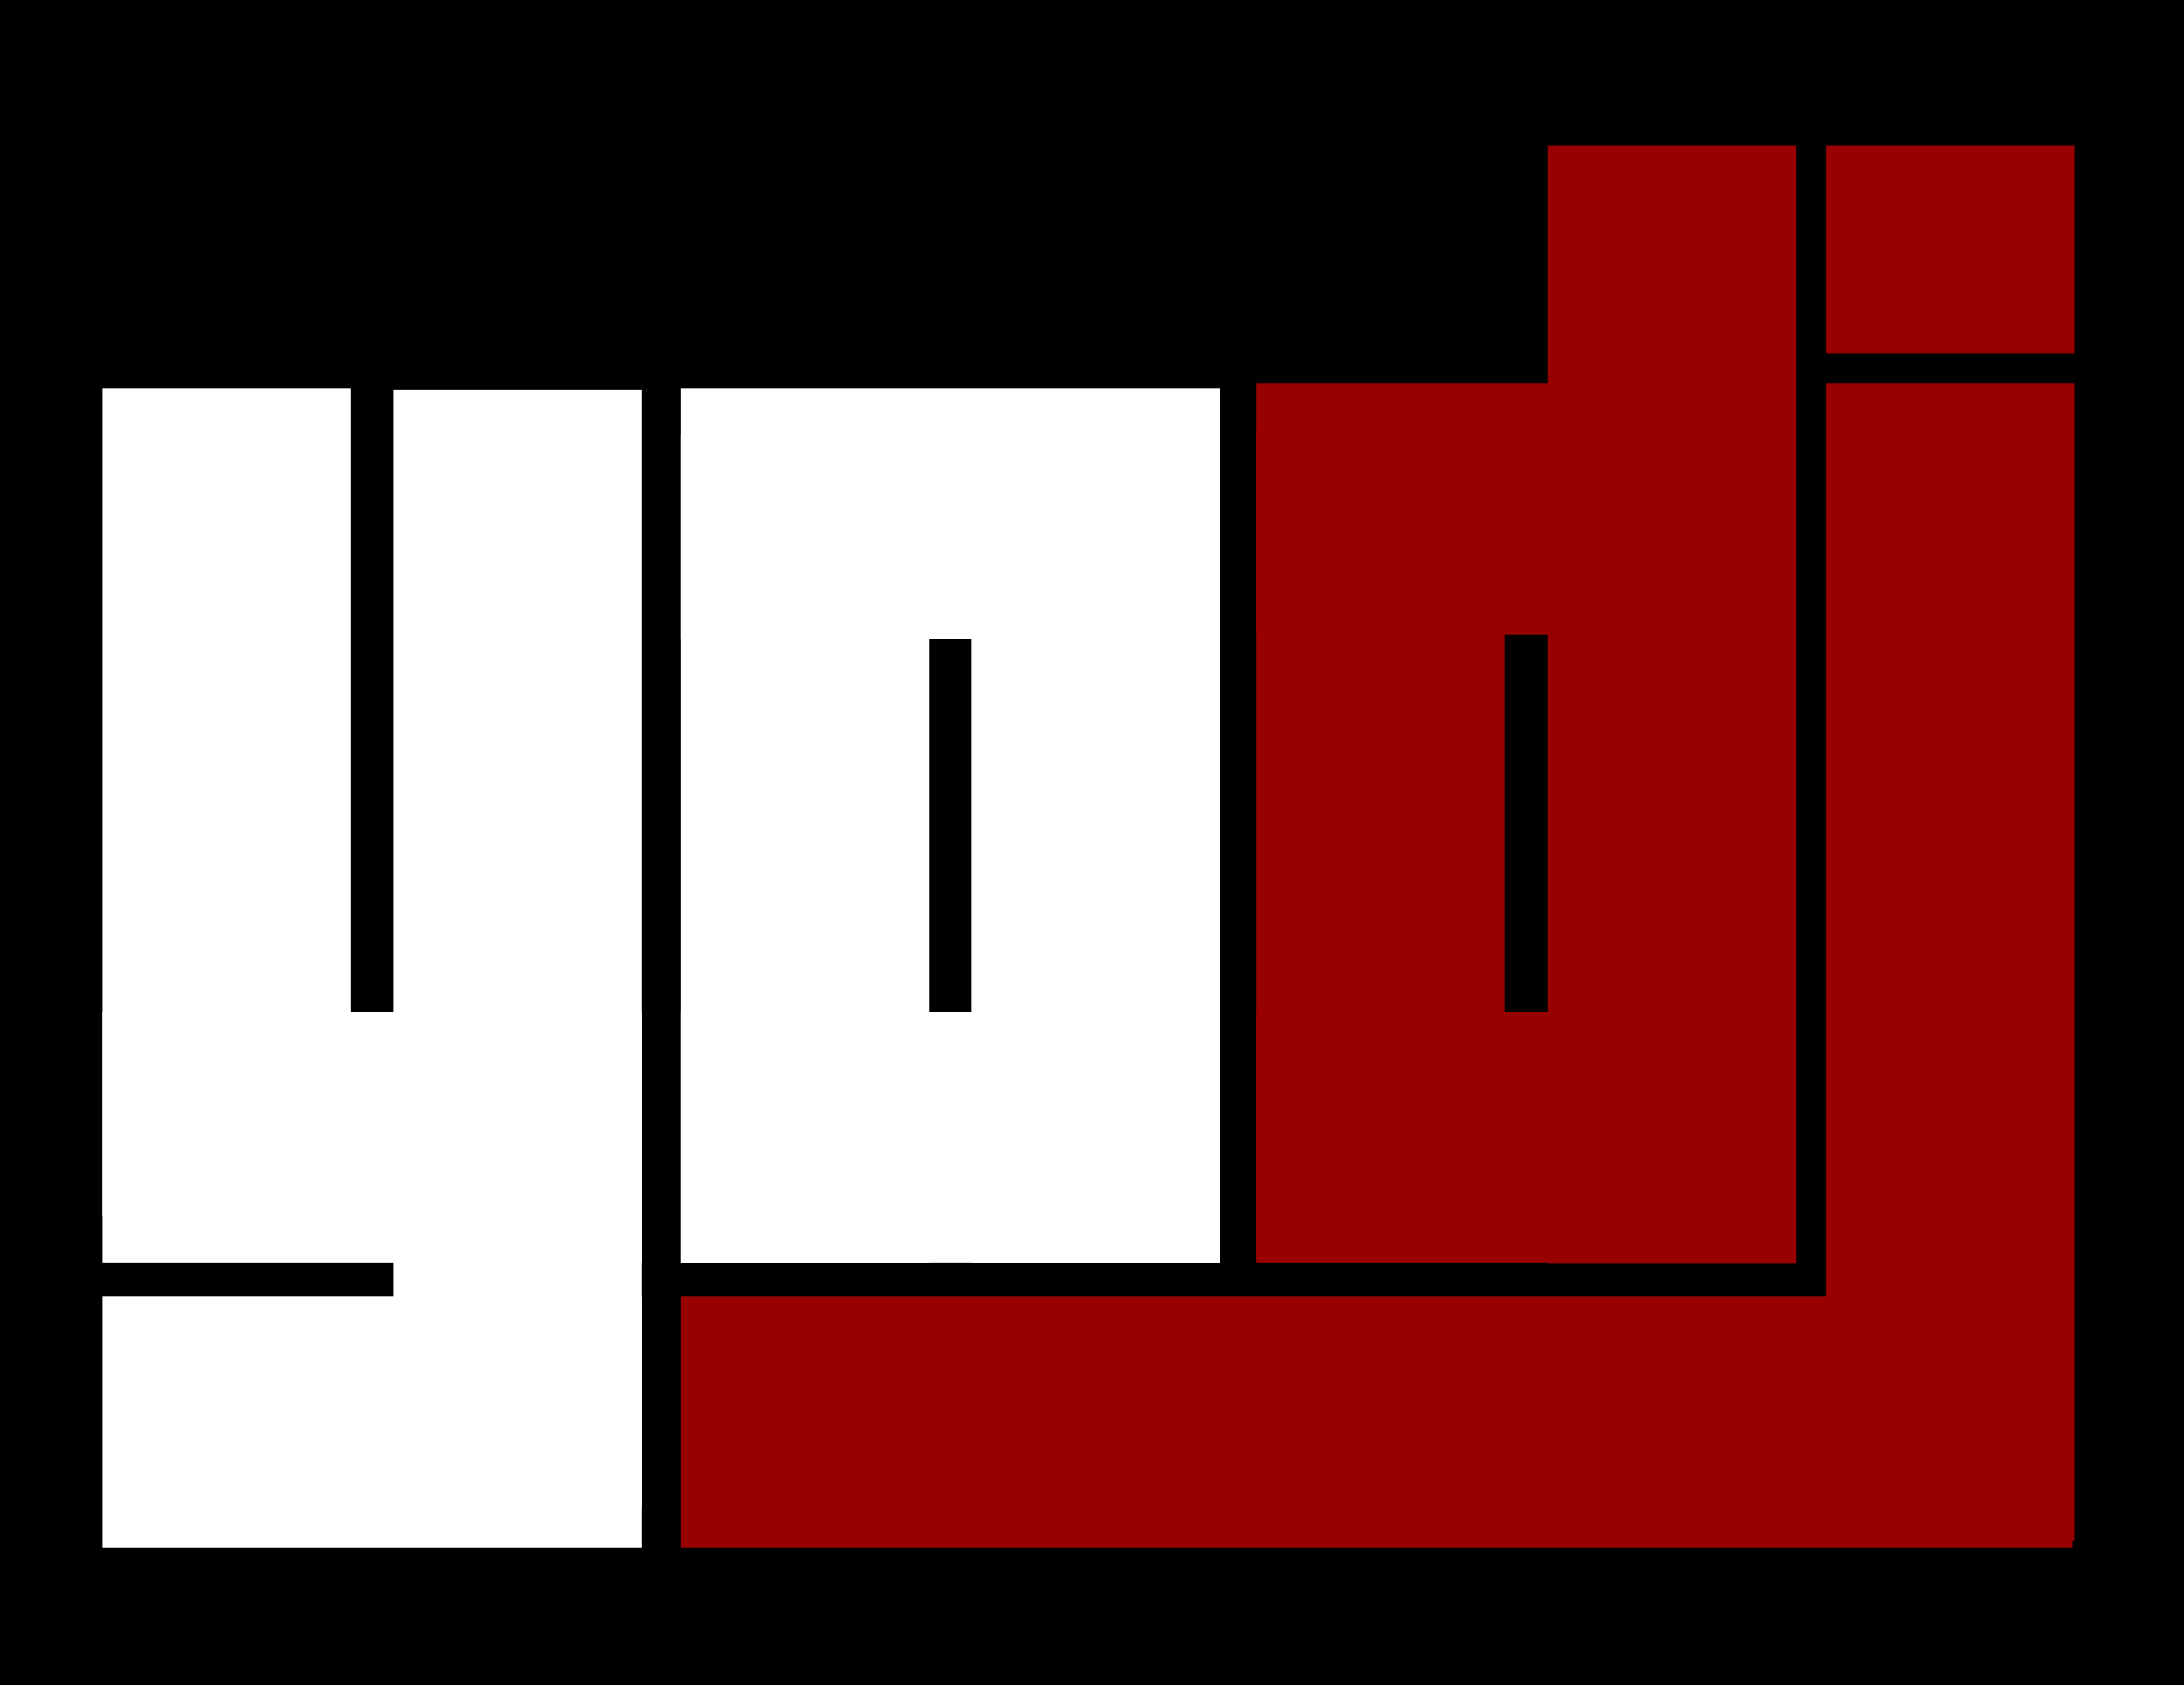
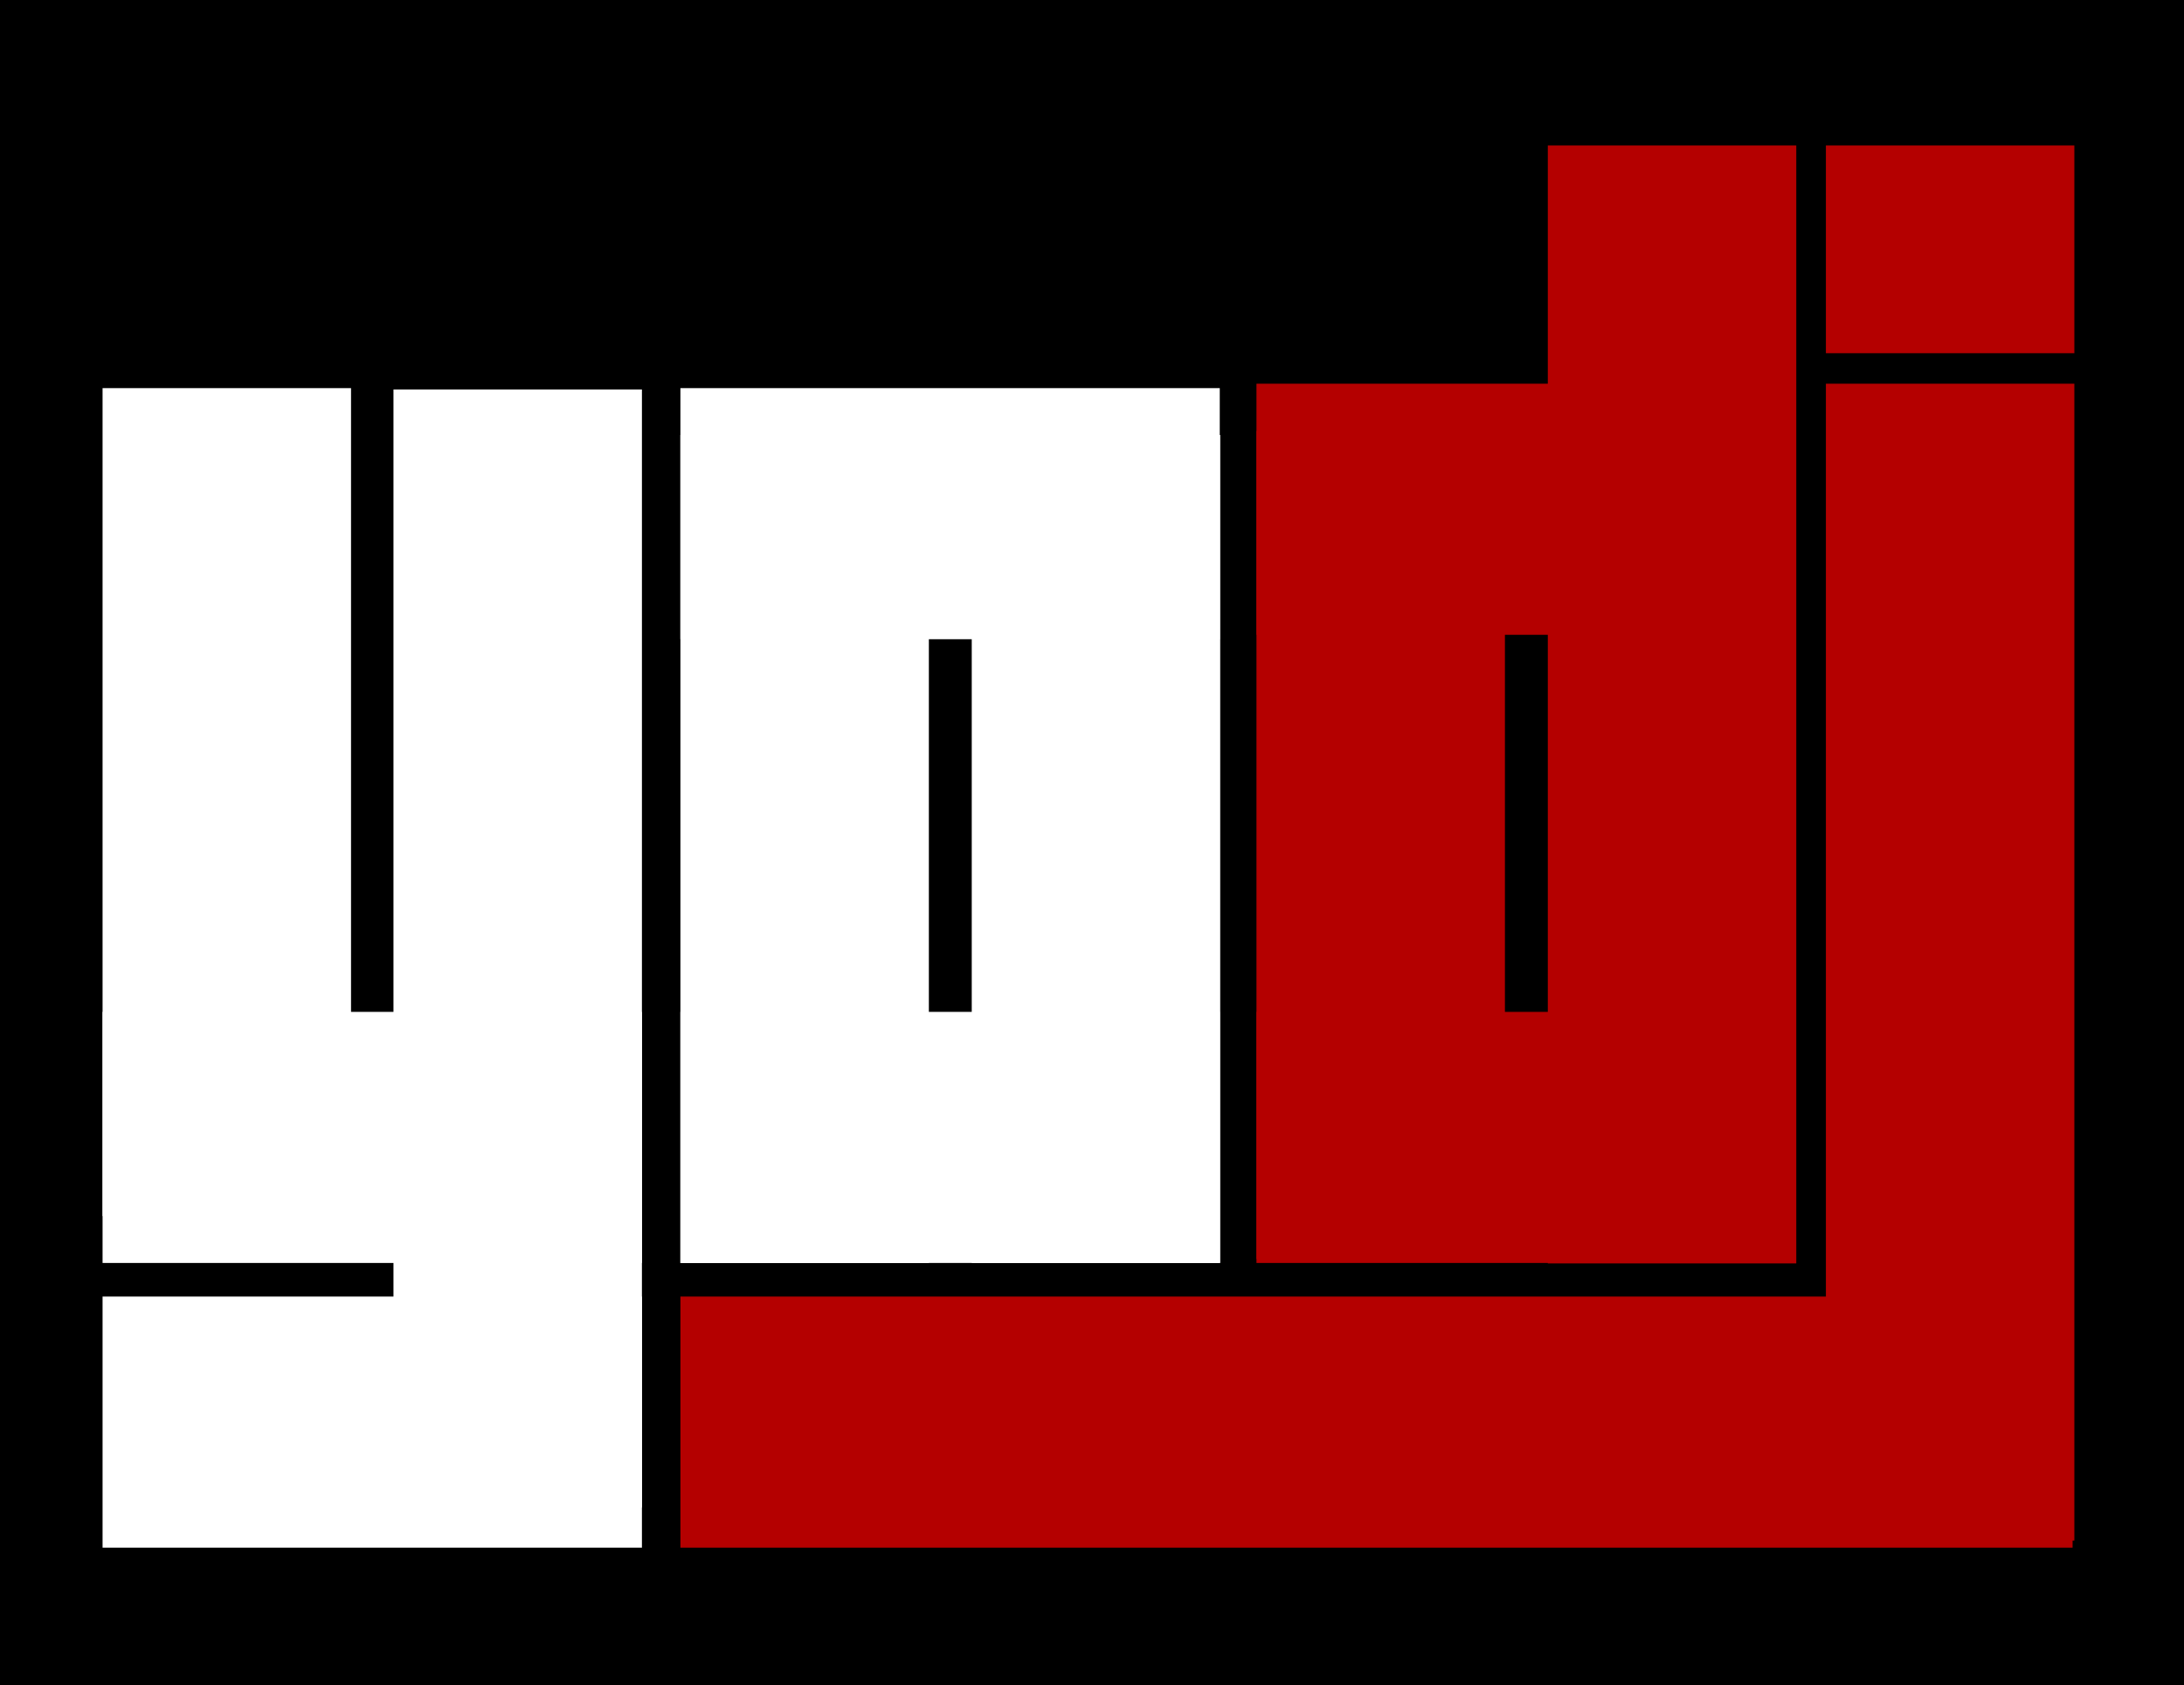
<svg xmlns="http://www.w3.org/2000/svg" version="1.1" id="Layer_1" x="0px" y="0px" viewBox="0 0 494 381" style="enable-background:new 0 0 494 381;" xml:space="preserve">
  <style type="text/css">
	.st0{fill:#FFFFFF;}
- 	.st1{fill:#990000;}
+ 	.st1{fill:#B40000;}
</style>
  <rect x="-7.9" y="-1.9" width="511.5" height="390" />
  <g>
    <rect x="153.9" y="98.4" class="st0" width="56.2" height="187.3" />
    <rect x="219.8" y="98.4" class="st0" width="56.2" height="187.3" />
    <rect x="153.9" y="228.9" class="st0" width="122" height="56.8" />
    <rect x="153.9" y="87.8" class="st0" width="122" height="56.8" />
  </g>
  <g>
    <rect x="23.2" y="87.8" class="st0" width="56.2" height="187.3" />
    <rect x="89" y="88.1" class="st0" width="56.2" height="252.9" />
    <rect x="23.2" y="293.3" class="st0" width="122" height="56.8" />
    <rect x="23.2" y="228.9" class="st0" width="122" height="56.8" />
  </g>
  <g>
    <rect x="413" y="86.8" class="st1" width="56.2" height="261.7" />
    <rect x="413" y="32.9" class="st1" width="56.2" height="47" />
    <rect x="153.9" y="293.3" class="st1" width="314.9" height="56.8" />
  </g>
  <g>
    <rect x="284.2" y="97.5" class="st1" width="56.2" height="187.3" />
    <rect x="350.1" y="32.9" class="st1" width="56.2" height="252.9" />
    <rect x="284.2" y="228.9" class="st1" width="122" height="56.8" />
    <rect x="284.2" y="86.8" class="st1" width="122" height="56.8" />
  </g>
</svg>
